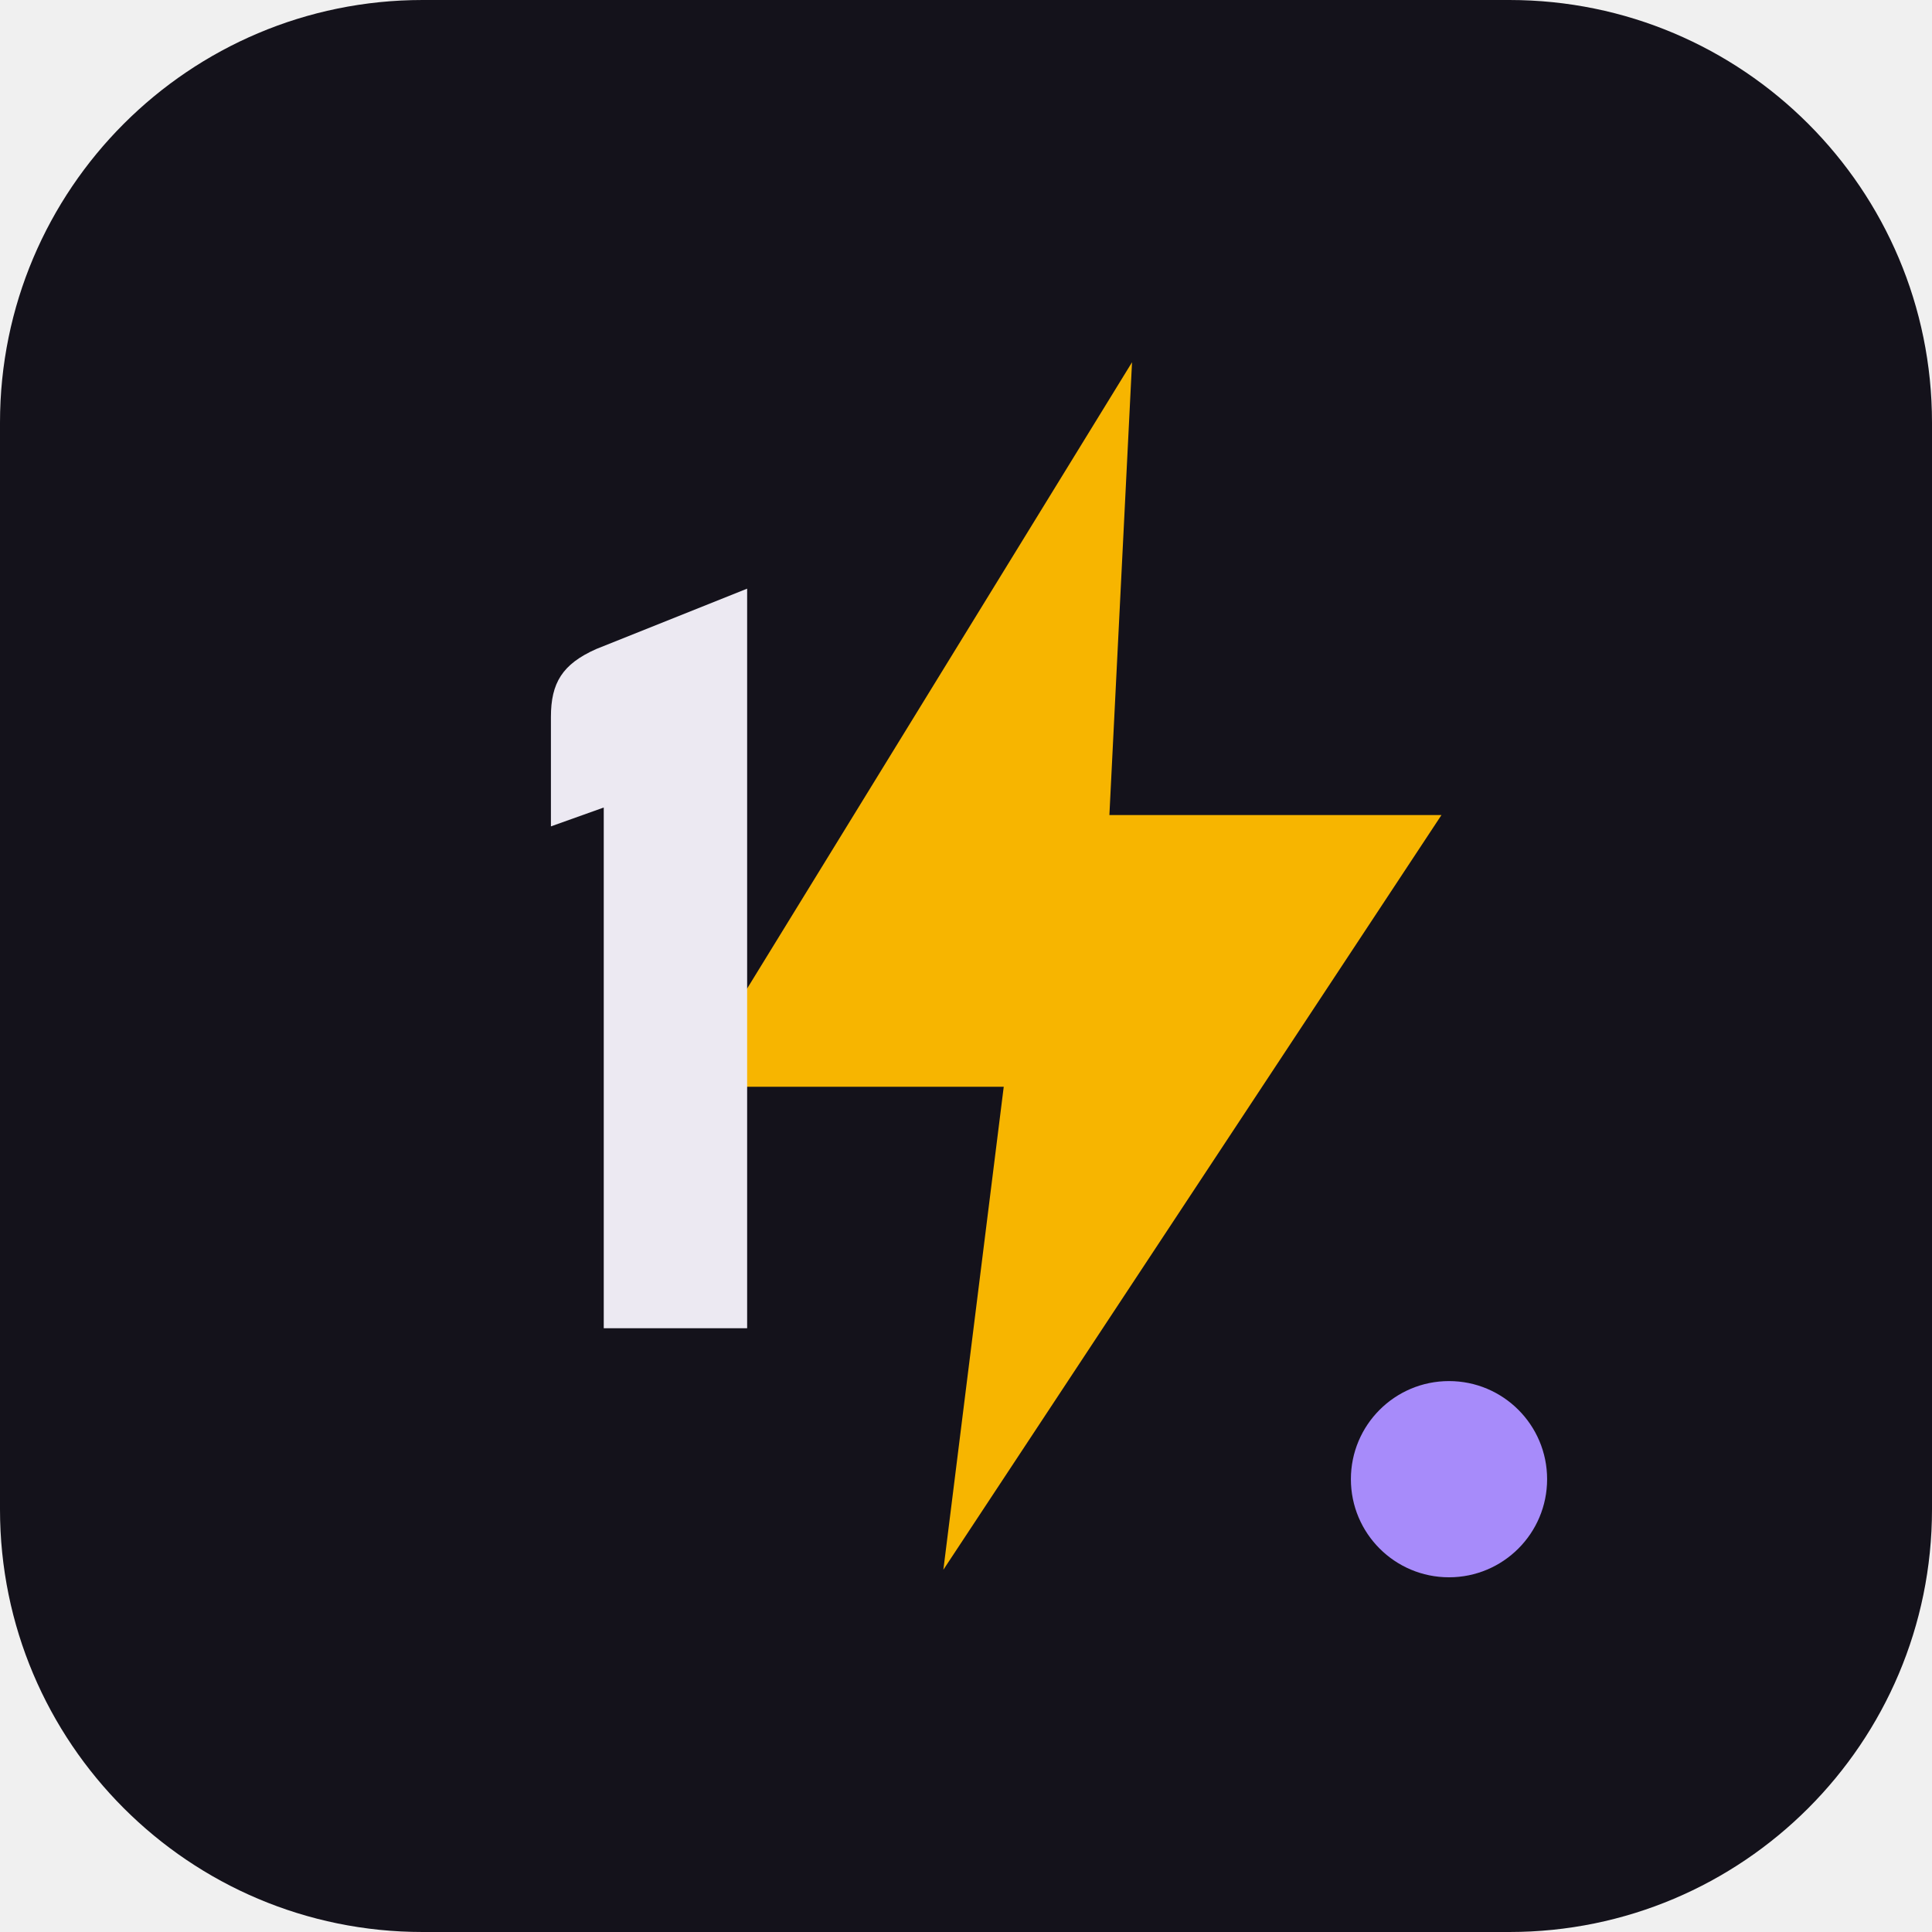
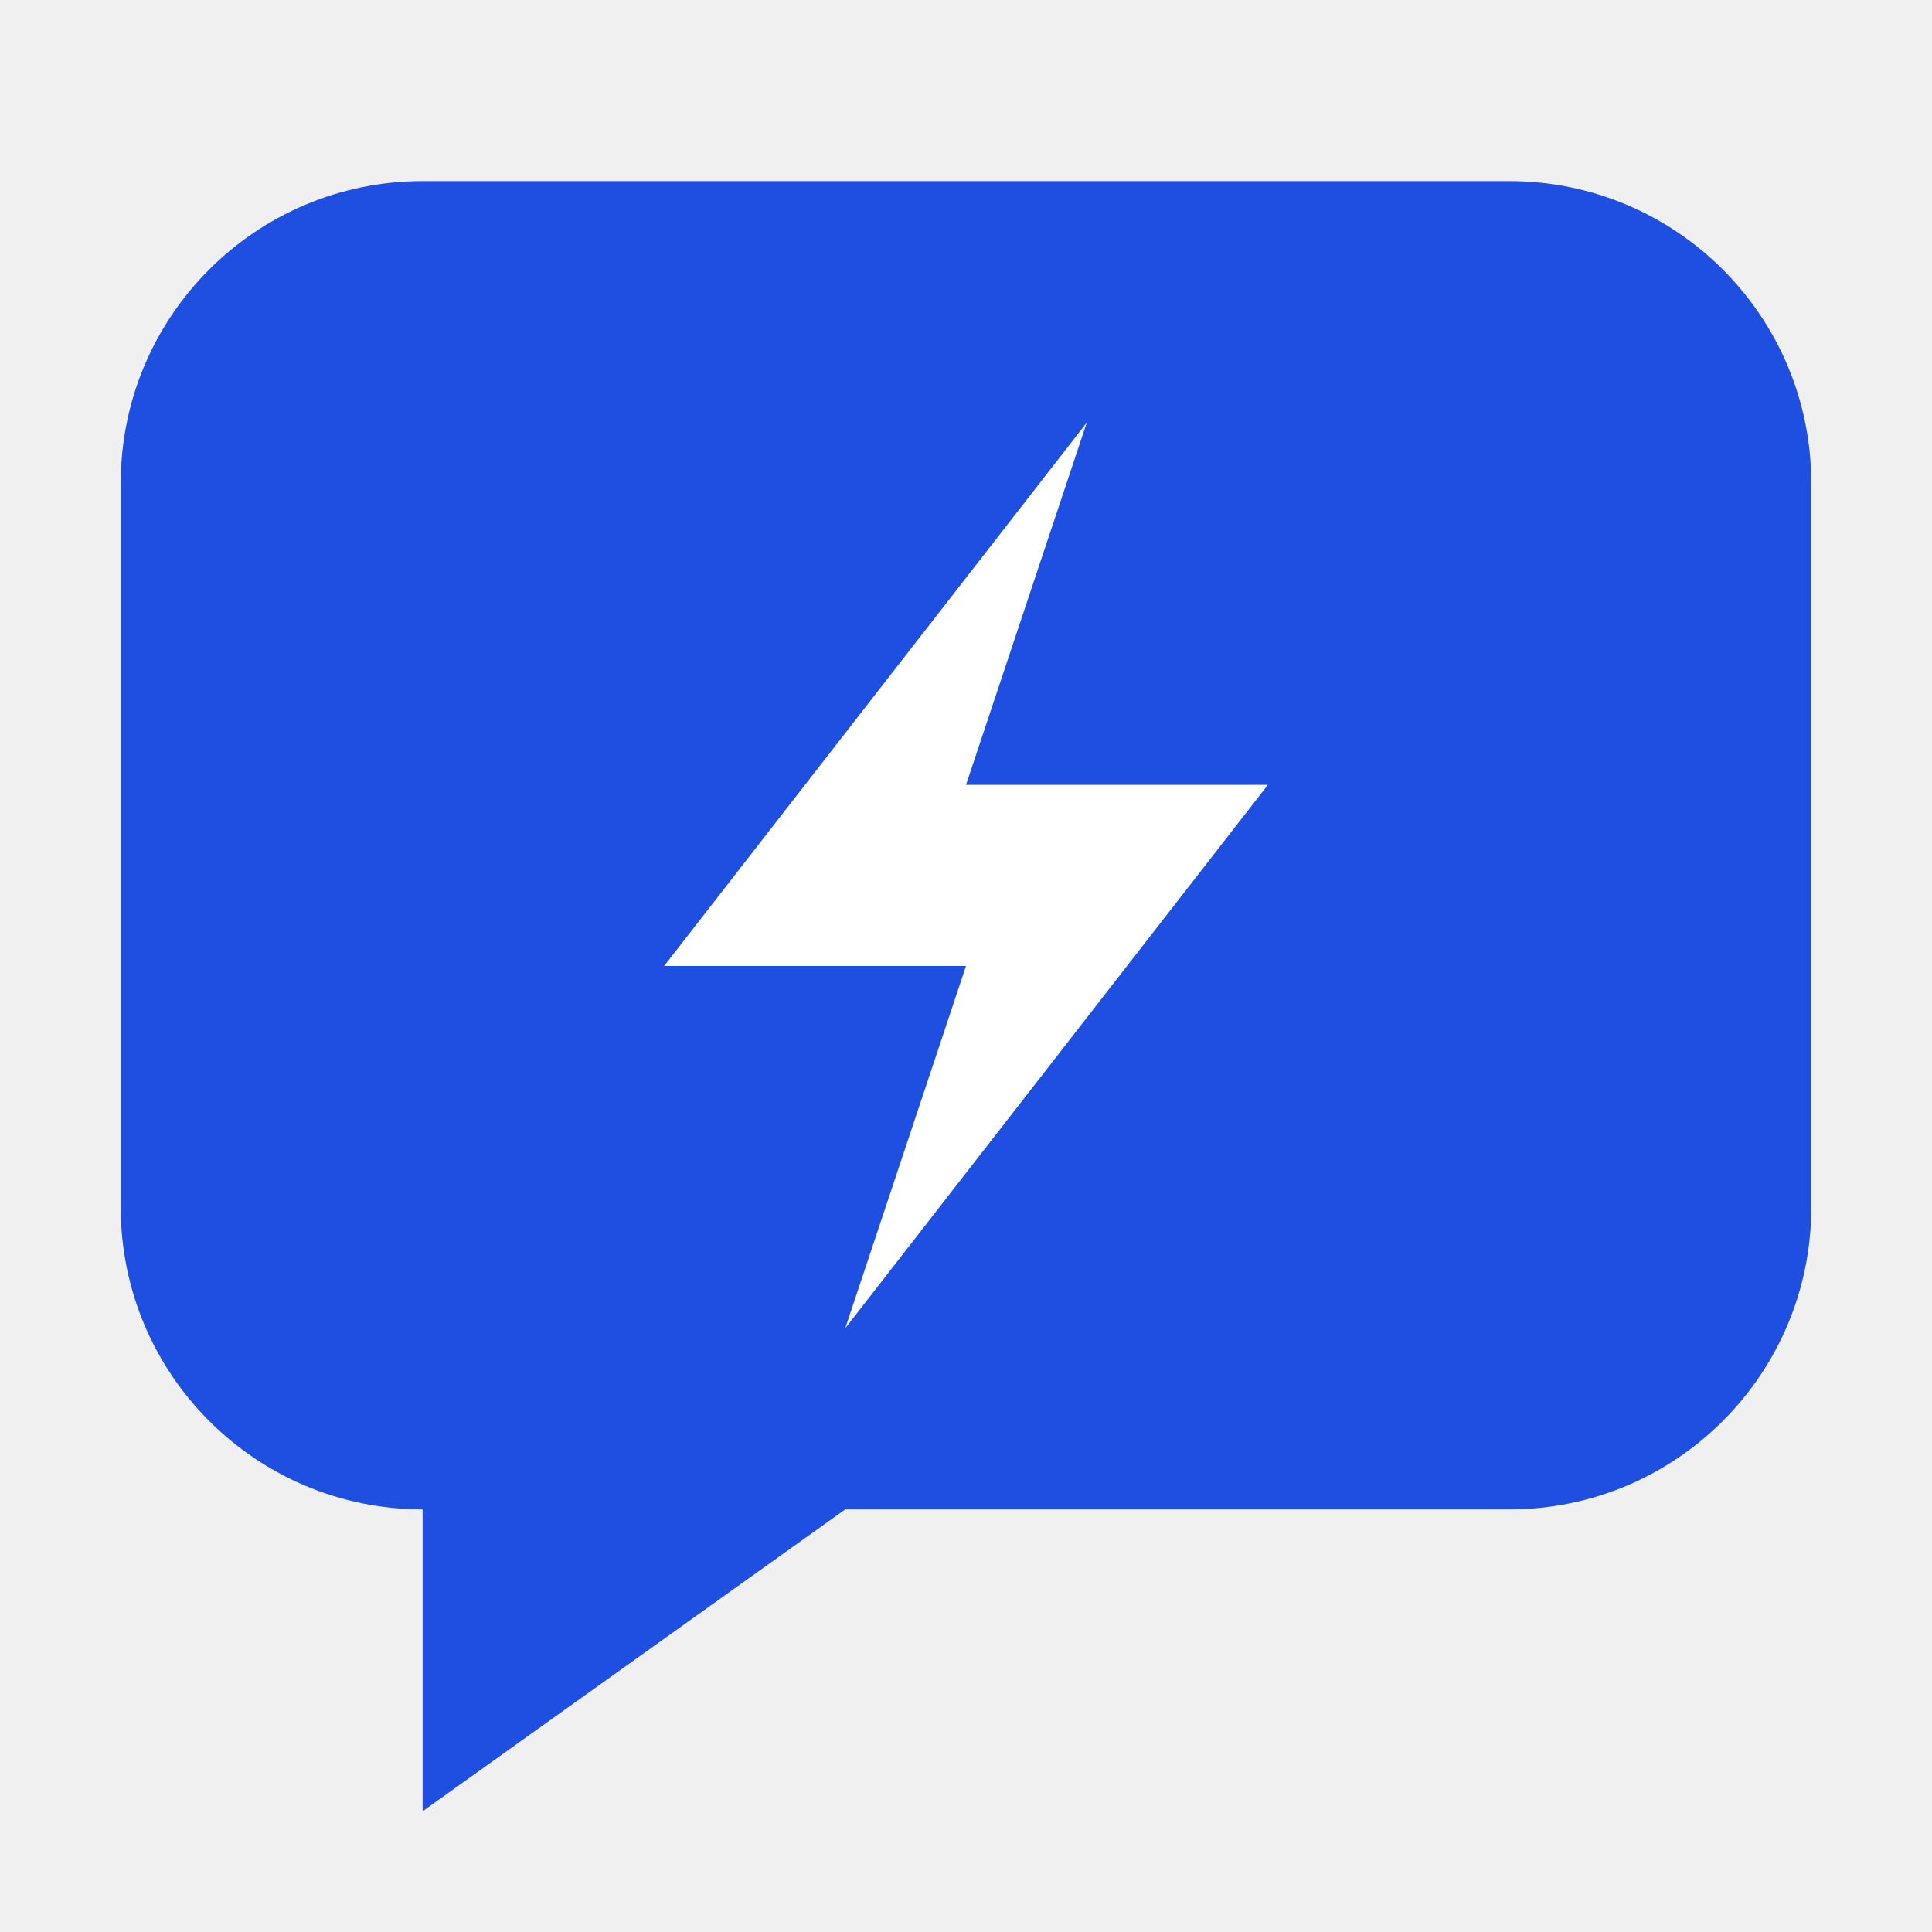
- <svg xmlns="http://www.w3.org/2000/svg" width="512" height="512" viewBox="0 0 512 512" fill="none">
-   <rect width="512" height="512" rx="112" fill="#14121b" />
-   <path d="M300 96 L182 288 h84 l-16 128 132 -200 h-88 z" fill="#f7b500" />
-   <path d="M146 190c0-9 3-14 12-18l40-16v196h-38V214l-14 5v-29z" fill="#ece9f2" />
-   <circle cx="384" cy="392" r="26" fill="#a78bfa" />
+ <svg xmlns="http://www.w3.org/2000/svg" viewBox="0 0 32 32">
+   <path d="M7 3h18a5 5 0 0 1 5 5v12a5 5 0 0 1-5 5H14l-7 5v-5a5 5 0 0 1-5-5V8a5 5 0 0 1 5-5z" fill="#1f4fe0" />
+   <path d="M18 7l-7 9h5l-2 6 7-9h-5z" fill="#fff" />
</svg>
